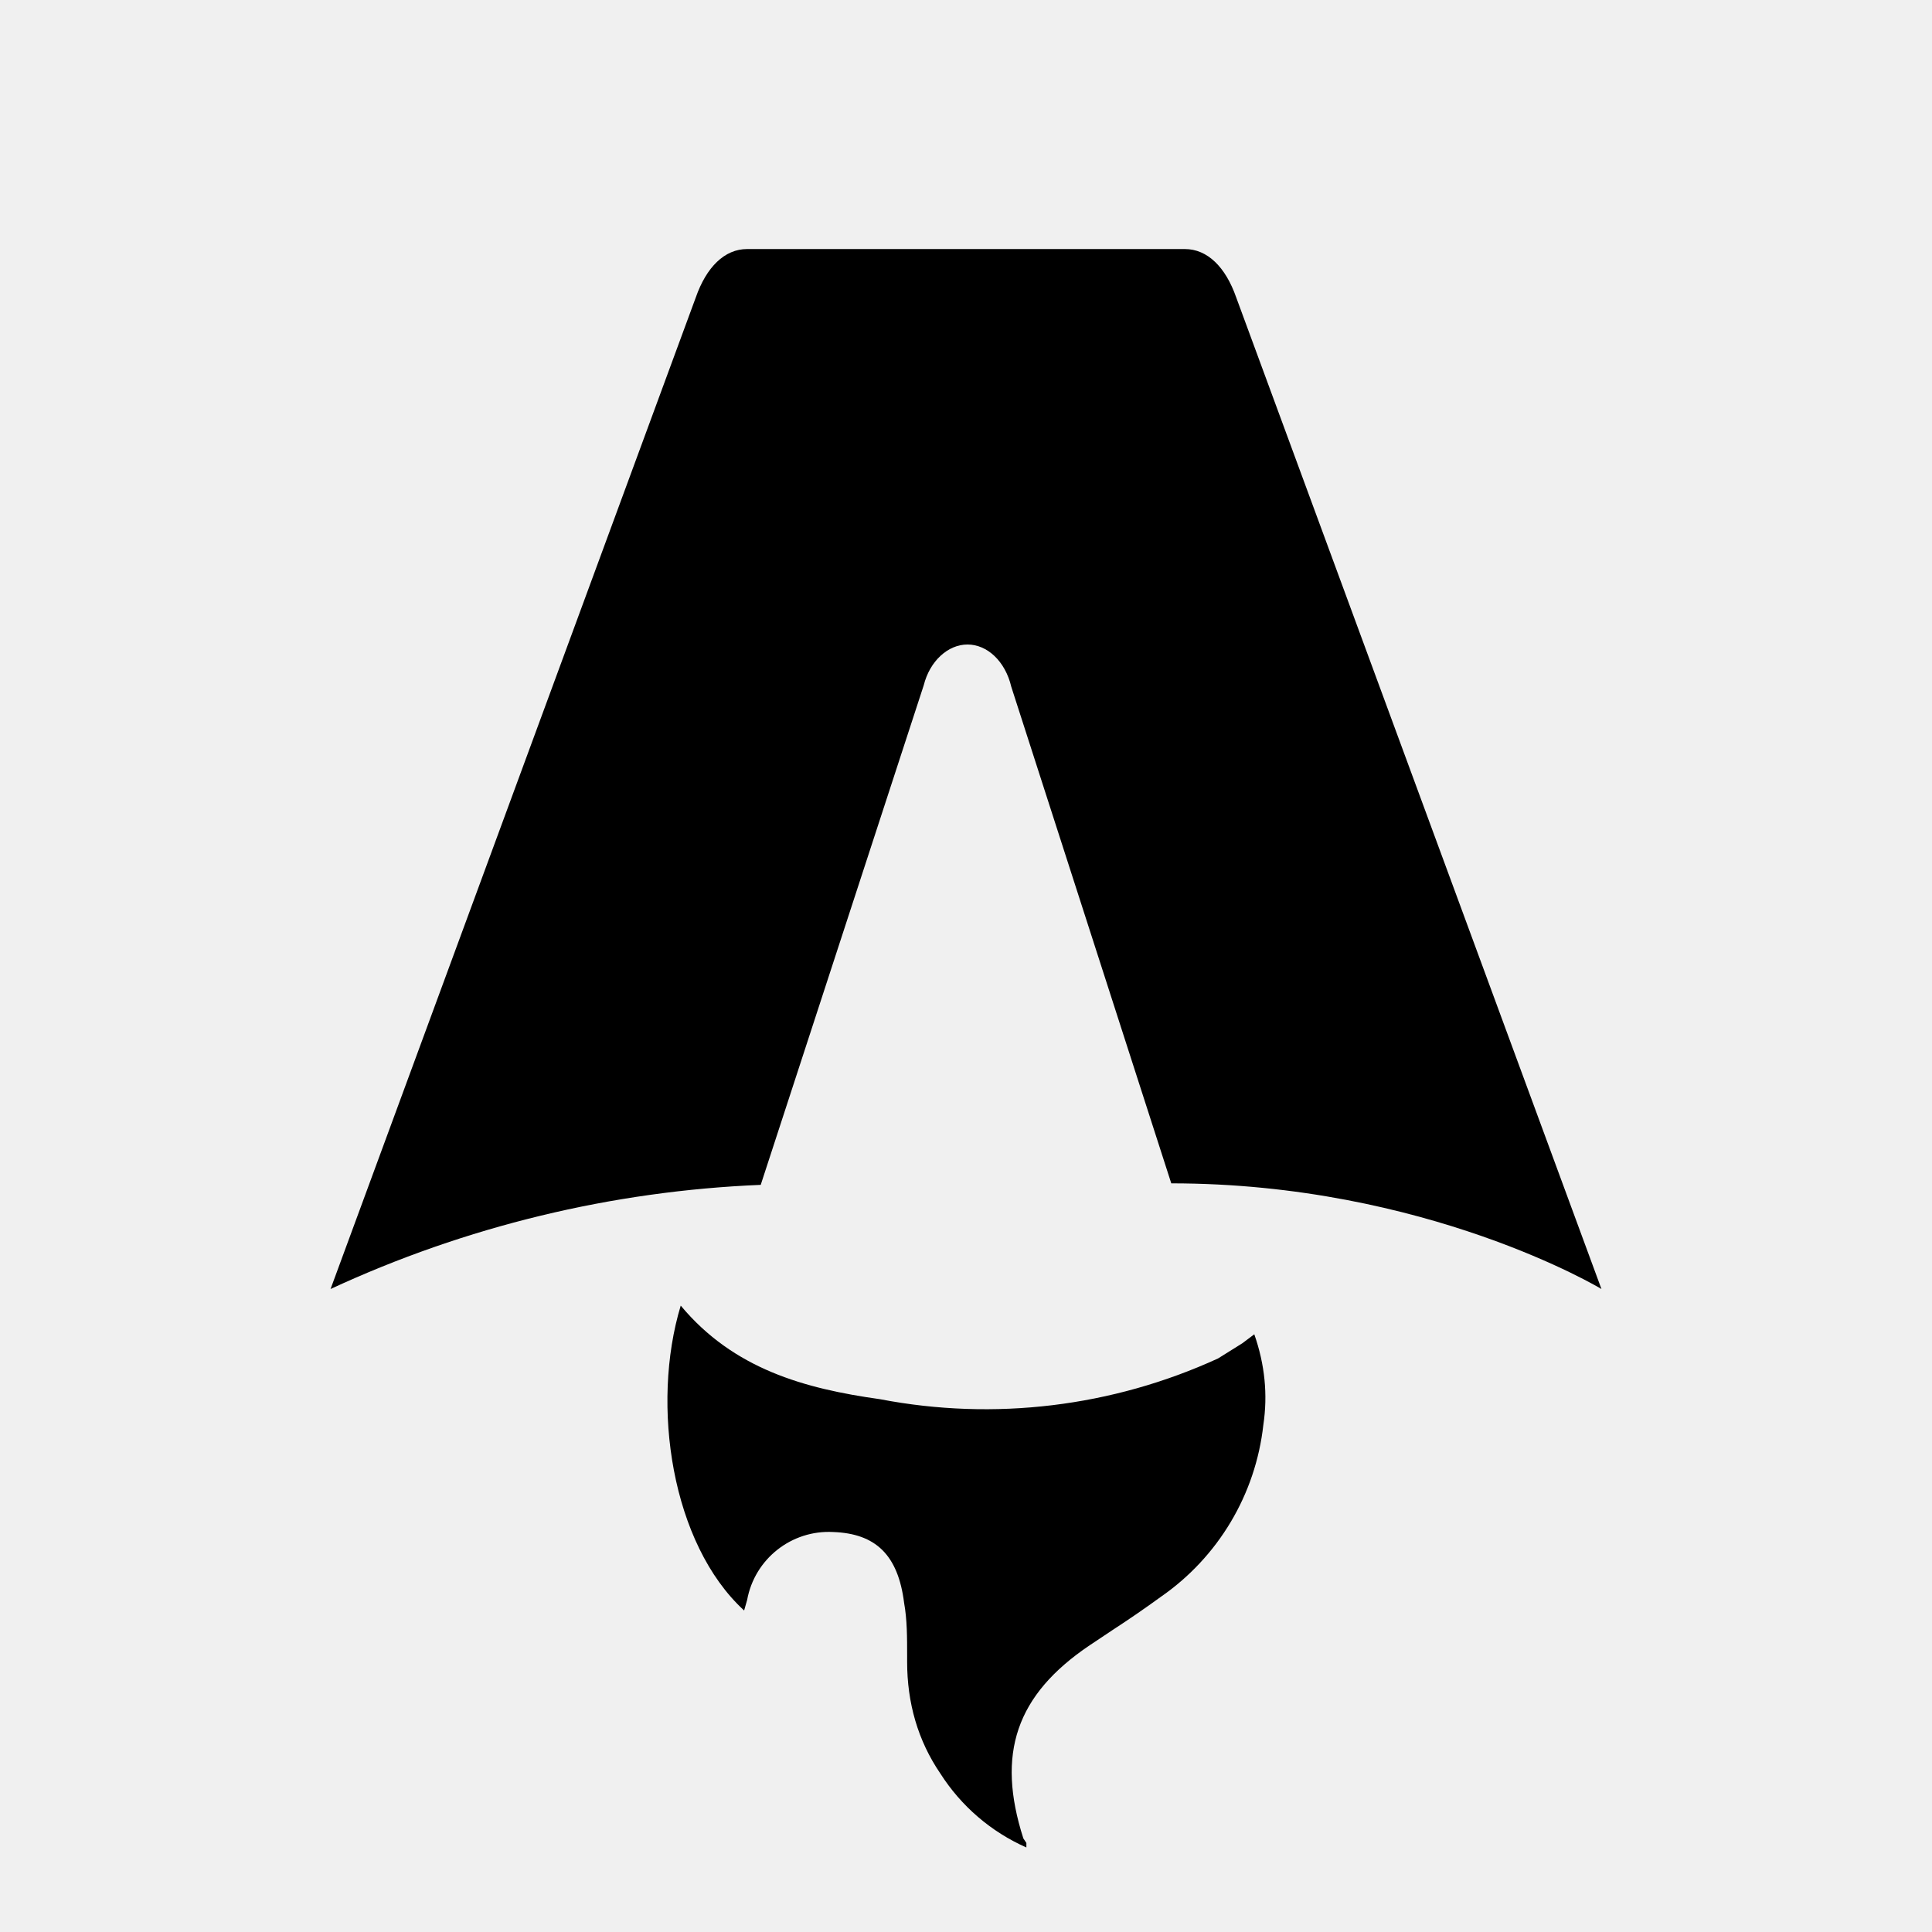
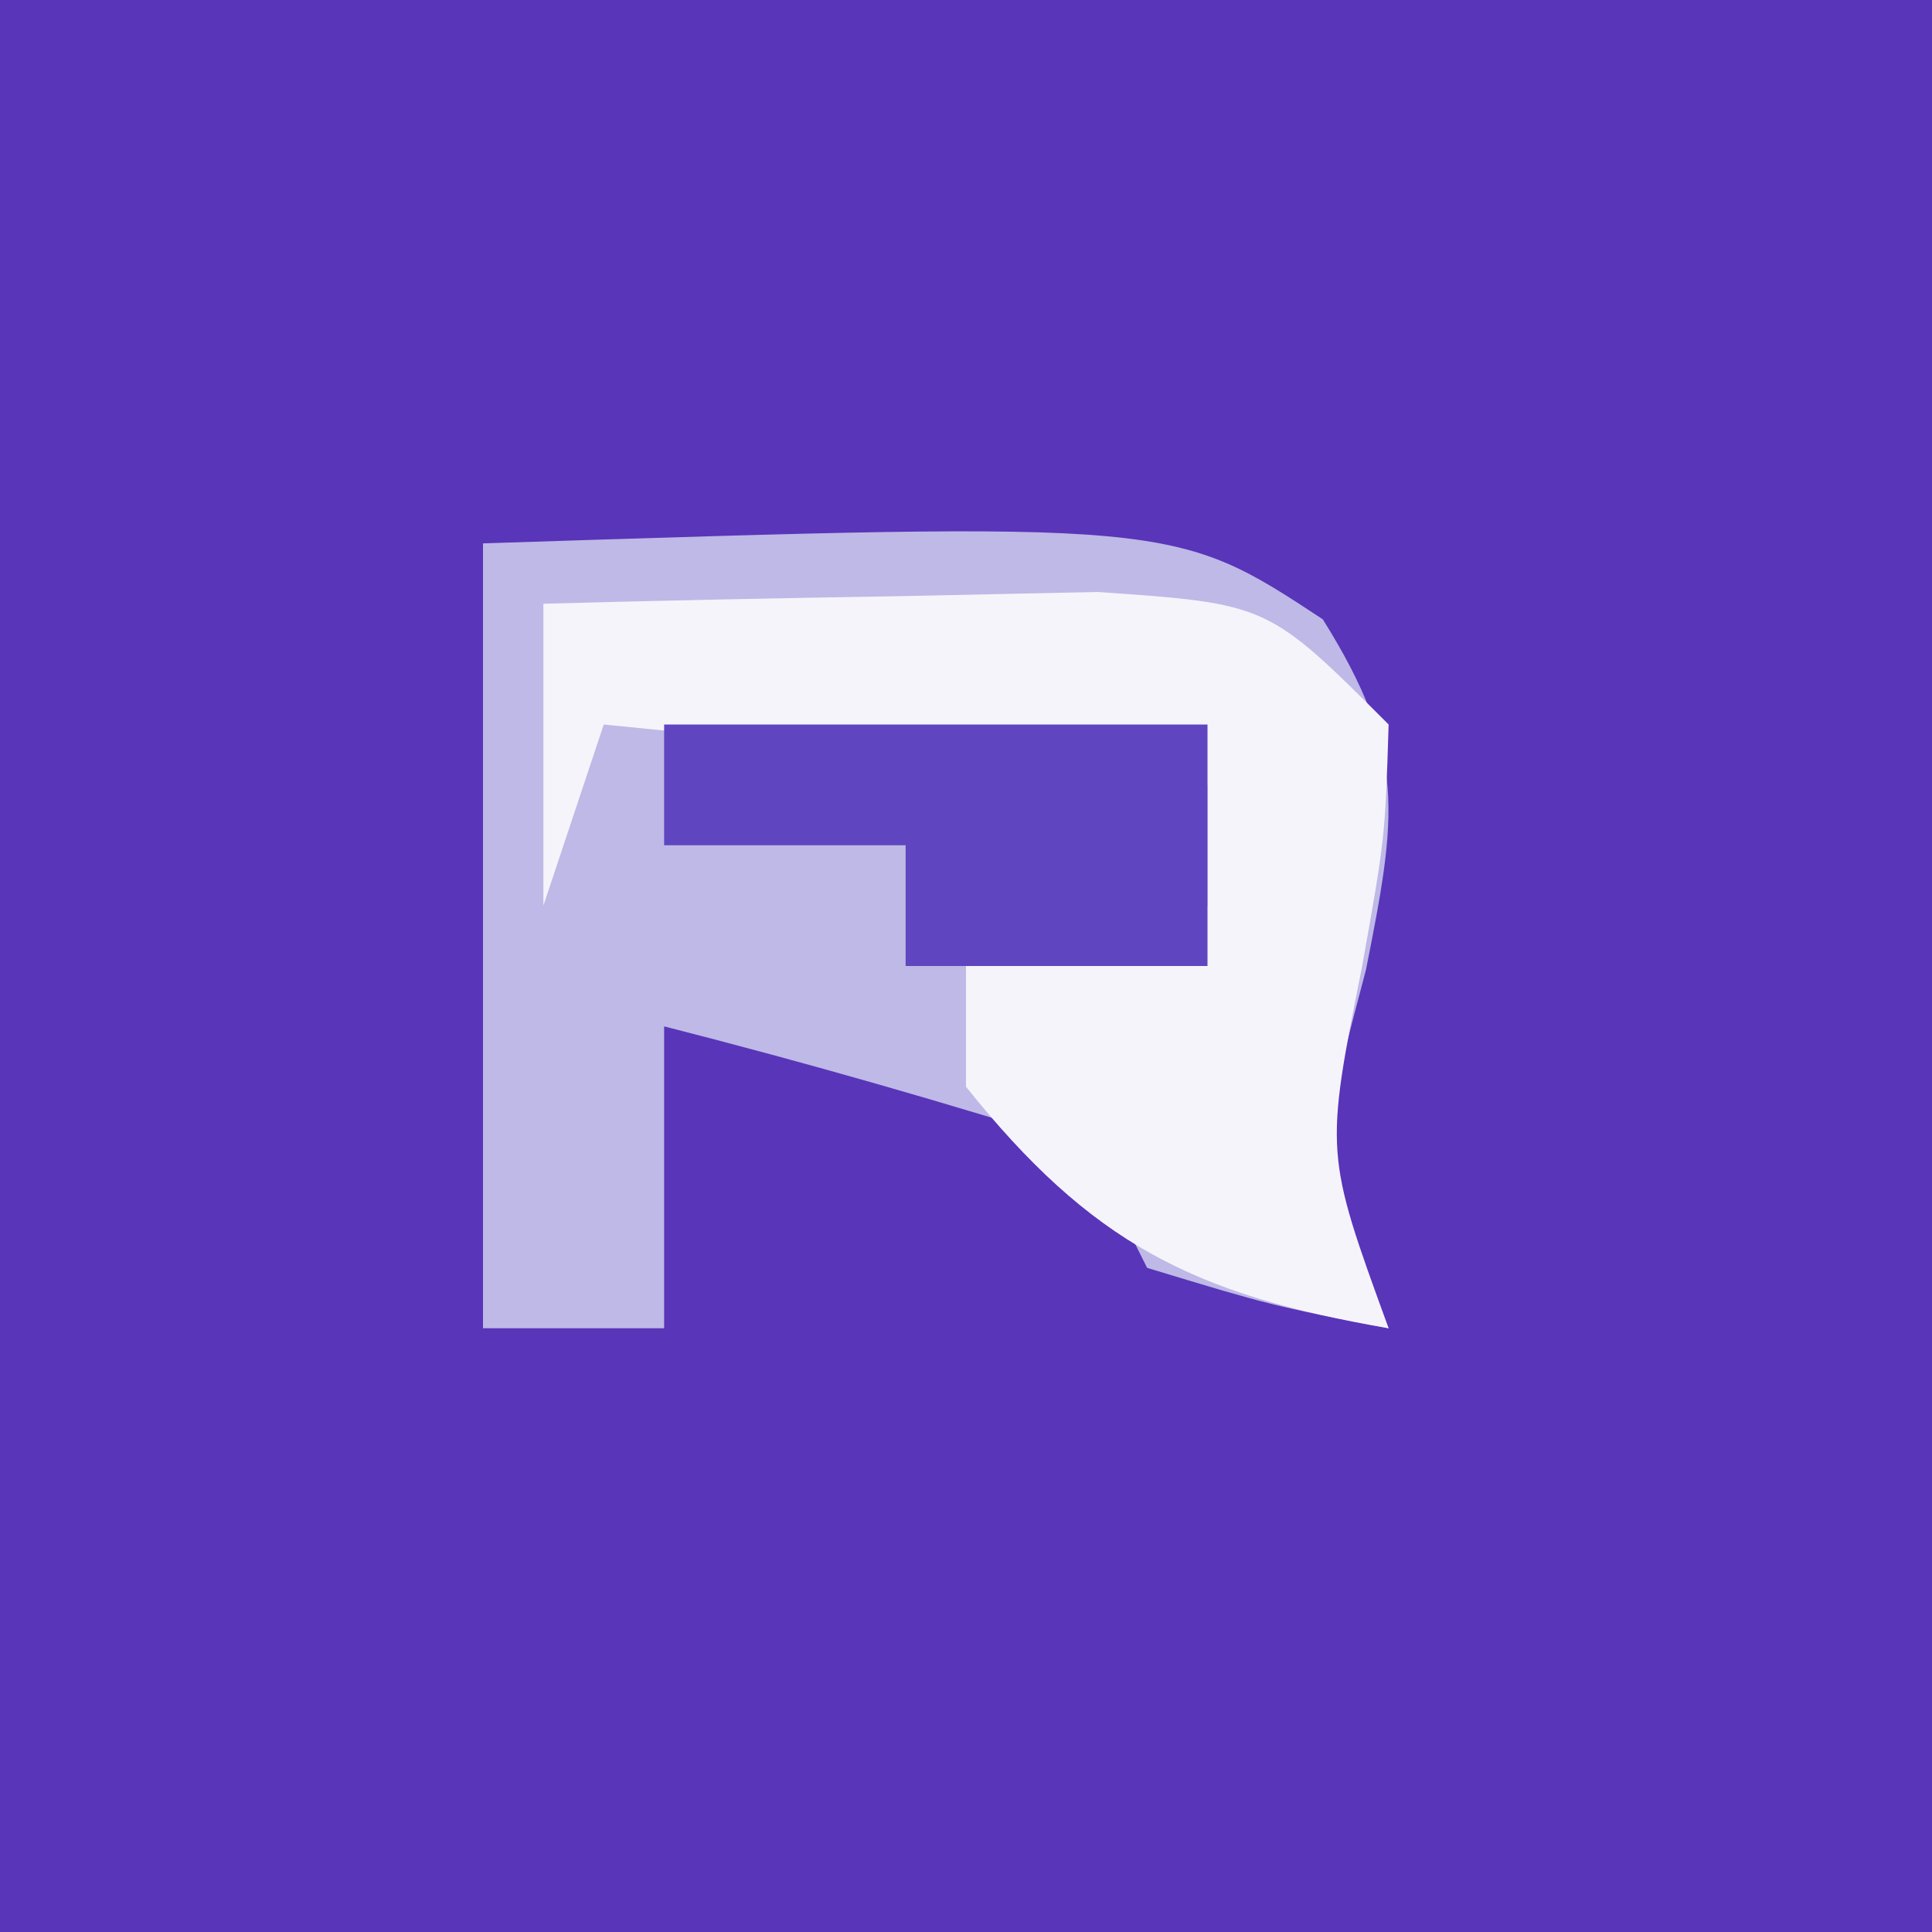
- <svg xmlns="http://www.w3.org/2000/svg" fill="none" viewBox="0 0 128 128">
-   <path d="M50.4 78.5a75.1 75.1 0 0 0-28.5 6.9l24.2-65.7c.7-2 1.9-3.2 3.4-3.2h29c1.5 0 2.7 1.2 3.4 3.2l24.2 65.7s-11.6-7-28.5-7L67 45.5c-.4-1.7-1.6-2.8-2.9-2.8-1.3 0-2.5 1.1-2.9 2.7L50.4 78.5Zm-1.1 28.2Zm-4.2-20.2c-2 6.6-.6 15.8 4.2 20.2a17.5 17.5 0 0 1 .2-.7 5.5 5.5 0 0 1 5.7-4.5c2.8.1 4.3 1.5 4.7 4.7.2 1.1.2 2.3.2 3.5v.4c0 2.7.7 5.2 2.2 7.4a13 13 0 0 0 5.7 4.9v-.3l-.2-.3c-1.8-5.6-.5-9.5 4.4-12.8l1.5-1a73 73 0 0 0 3.2-2.2 16 16 0 0 0 6.8-11.4c.3-2 .1-4-.6-6l-.8.6-1.6 1a37 37 0 0 1-22.4 2.7c-5-.7-9.7-2-13.2-6.2Z" />
-   <style>
-         path { fill: #000; }
-         @media (prefers-color-scheme: dark) {
-             path { fill: #FFF; }
-         }
-     </style>
+ <svg xmlns="http://www.w3.org/2000/svg" version="1.1" width="32" height="32">
+   <path d="M0 0 C10.56 0 21.12 0 32 0 C32 10.56 32 21.12 32 32 C21.44 32 10.88 32 0 32 C0 21.44 0 10.88 0 0 Z " fill="#5935B9" transform="translate(0,0)" />
+   <path d="M0 0 C11.44 -0.369 11.44 -0.369 13.91 1.258 C15.31 3.495 15.132 4.505 14.625 7.062 C13.644 10.774 13.644 10.774 15 13 C13.062 12.625 13.062 12.625 11 12 C10.67 11.34 10.34 10.68 10 10 C7.686 9.269 5.352 8.599 3 8 C3 9.65 3 11.3 3 13 C2.01 13 1.02 13 0 13 C0 8.71 0 4.42 0 0 Z " fill="#BEB9E6" transform="translate(8,9)" />
+   <path d="M0 0 C1.958 -0.054 3.916 -0.093 5.875 -0.125 C7.511 -0.16 7.511 -0.16 9.18 -0.195 C12 0 12 0 14 2 C13.941 3.875 13.941 3.875 13.562 6 C12.943 9.101 12.943 9.101 14 12 C10.757 11.441 9.069 10.587 7 8 C7 7.34 7 6.68 7 6 C8.32 5.67 9.64 5.34 11 5 C11 4.34 11 3.68 11 3 C7.7 2.67 4.4 2.34 1 2 C0.67 2.99 0.34 3.98 0 5 C0 3.35 0 1.7 0 0 Z " fill="#F6F4FB" transform="translate(9,10)" />
+   <path d="M0 0 C2.97 0 5.94 0 9 0 C9 1.32 9 2.64 9 4 C7.35 4 5.7 4 4 4 C4 3.34 4 2.68 4 2 C2.68 2 1.36 2 0 2 C0 1.34 0 0.68 0 0 Z " fill="#6045C0" transform="translate(11,12)" />
</svg>
